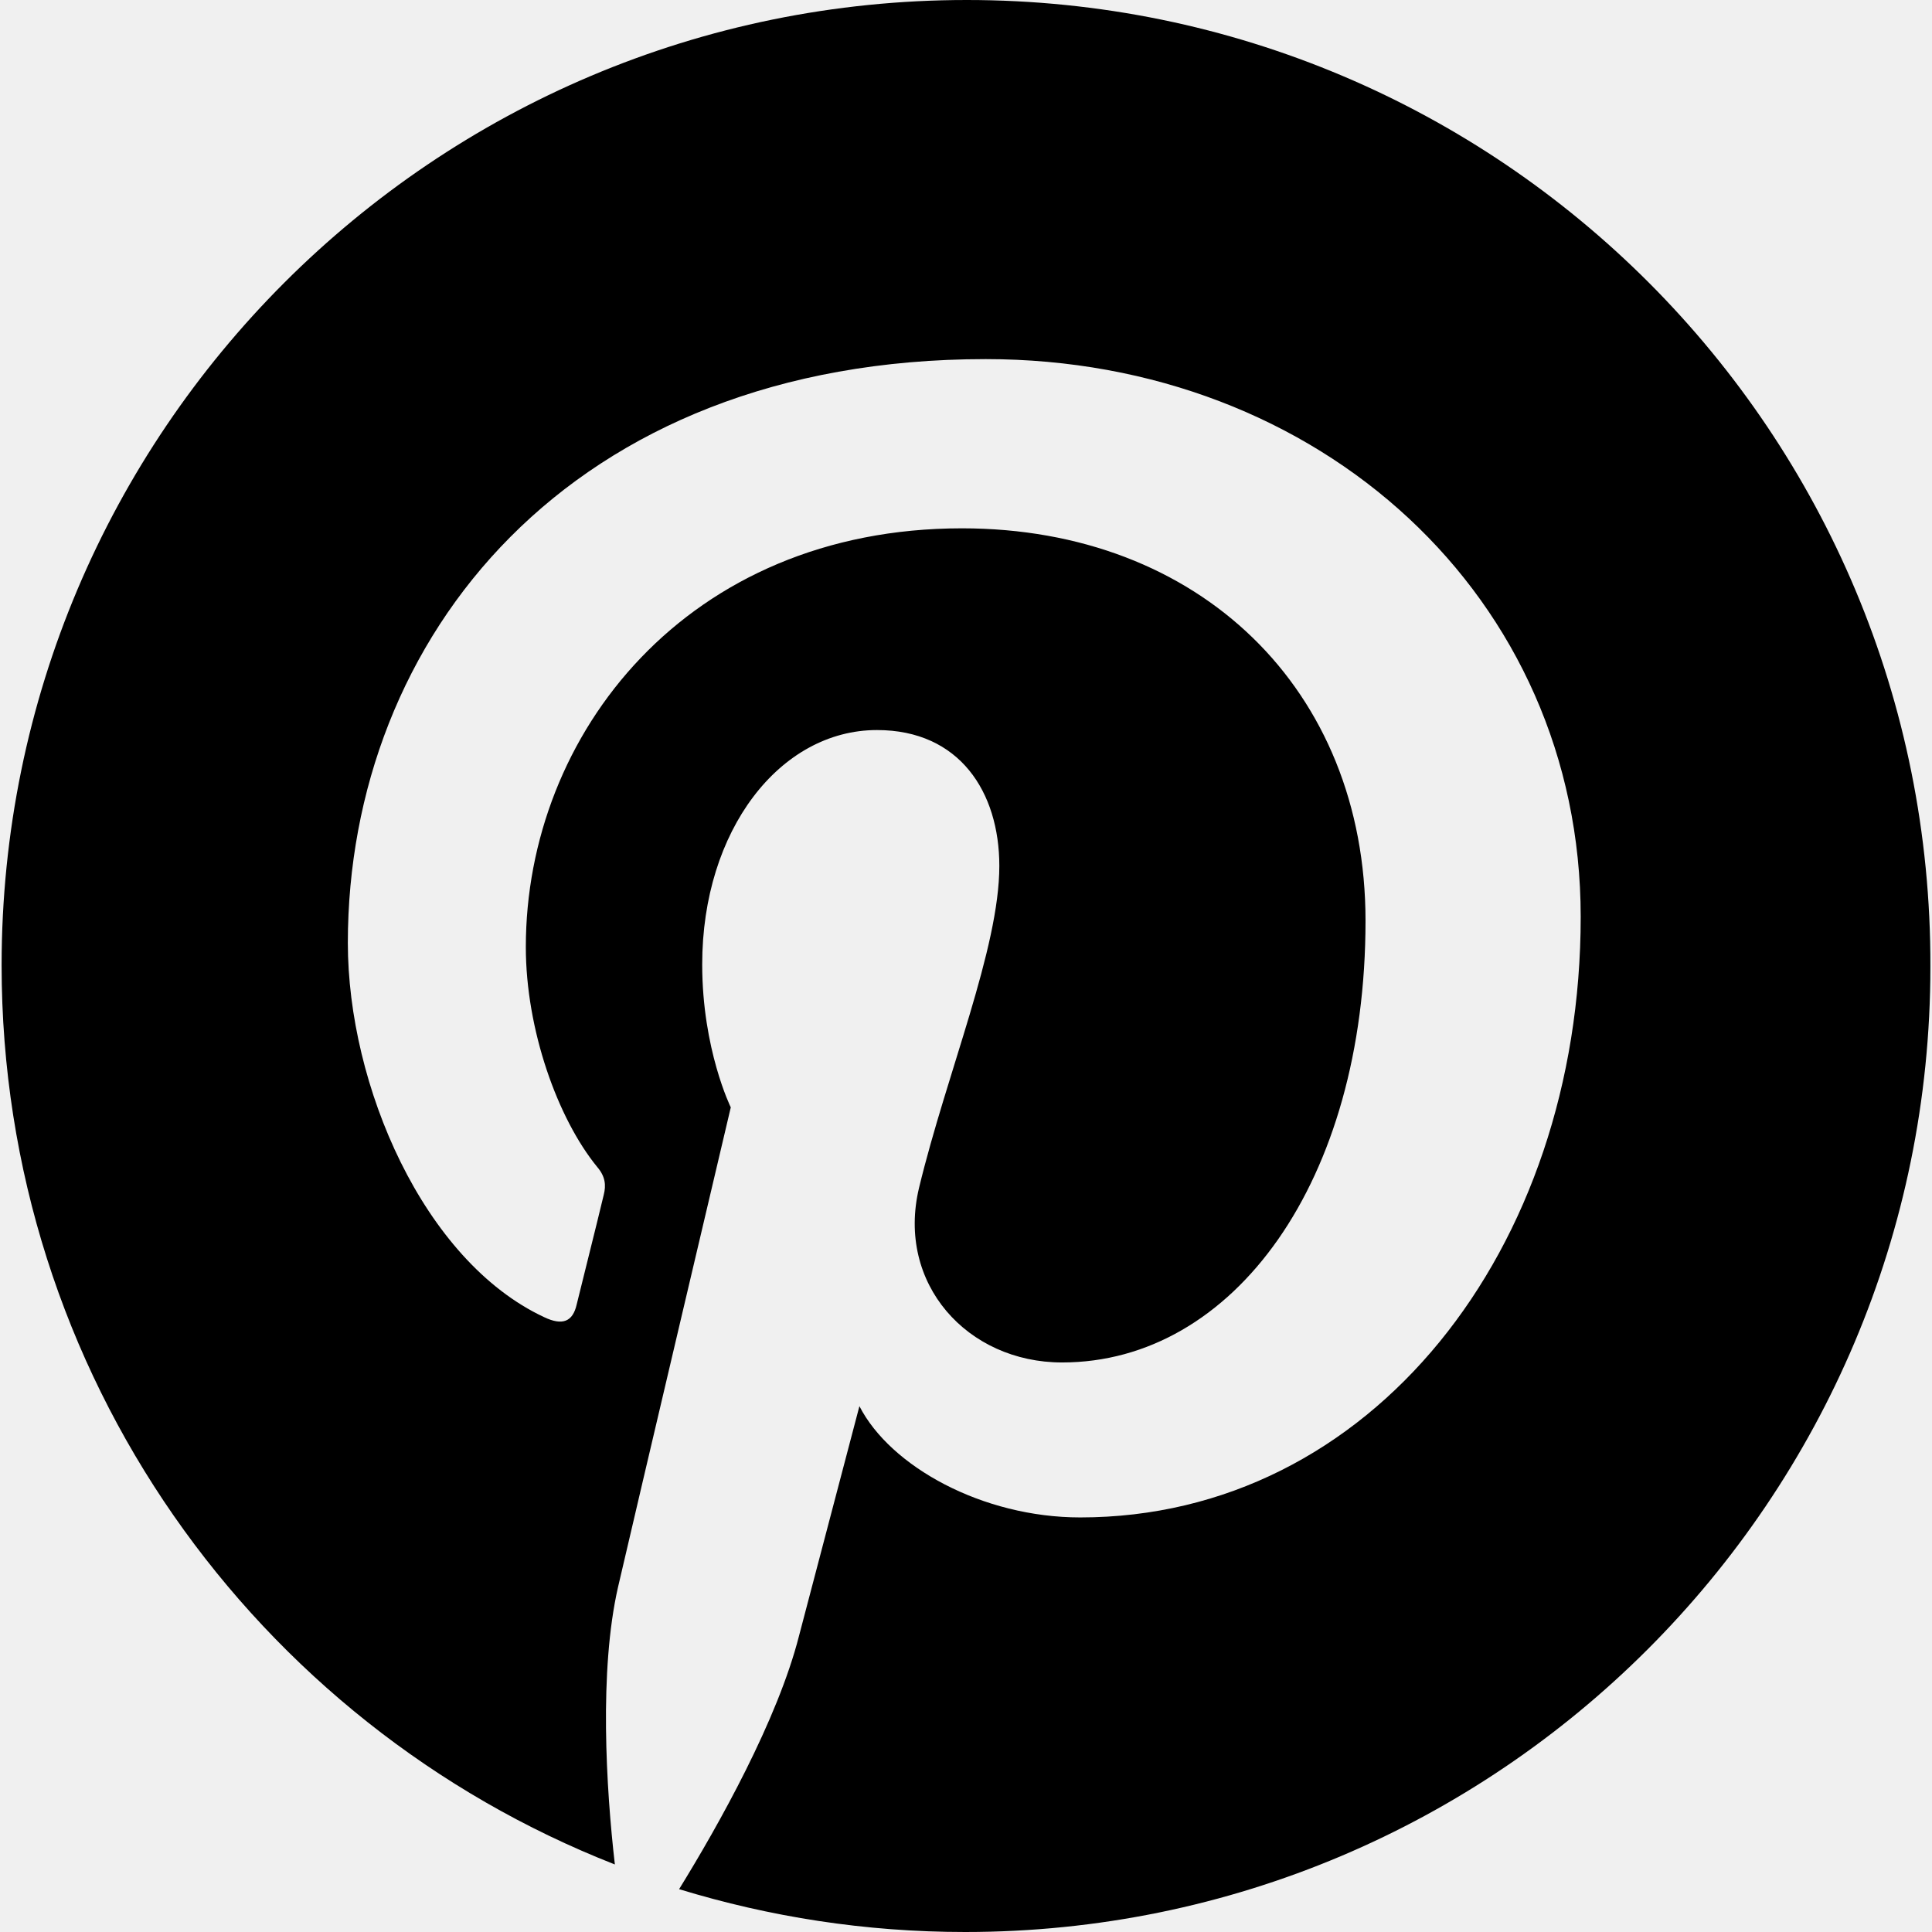
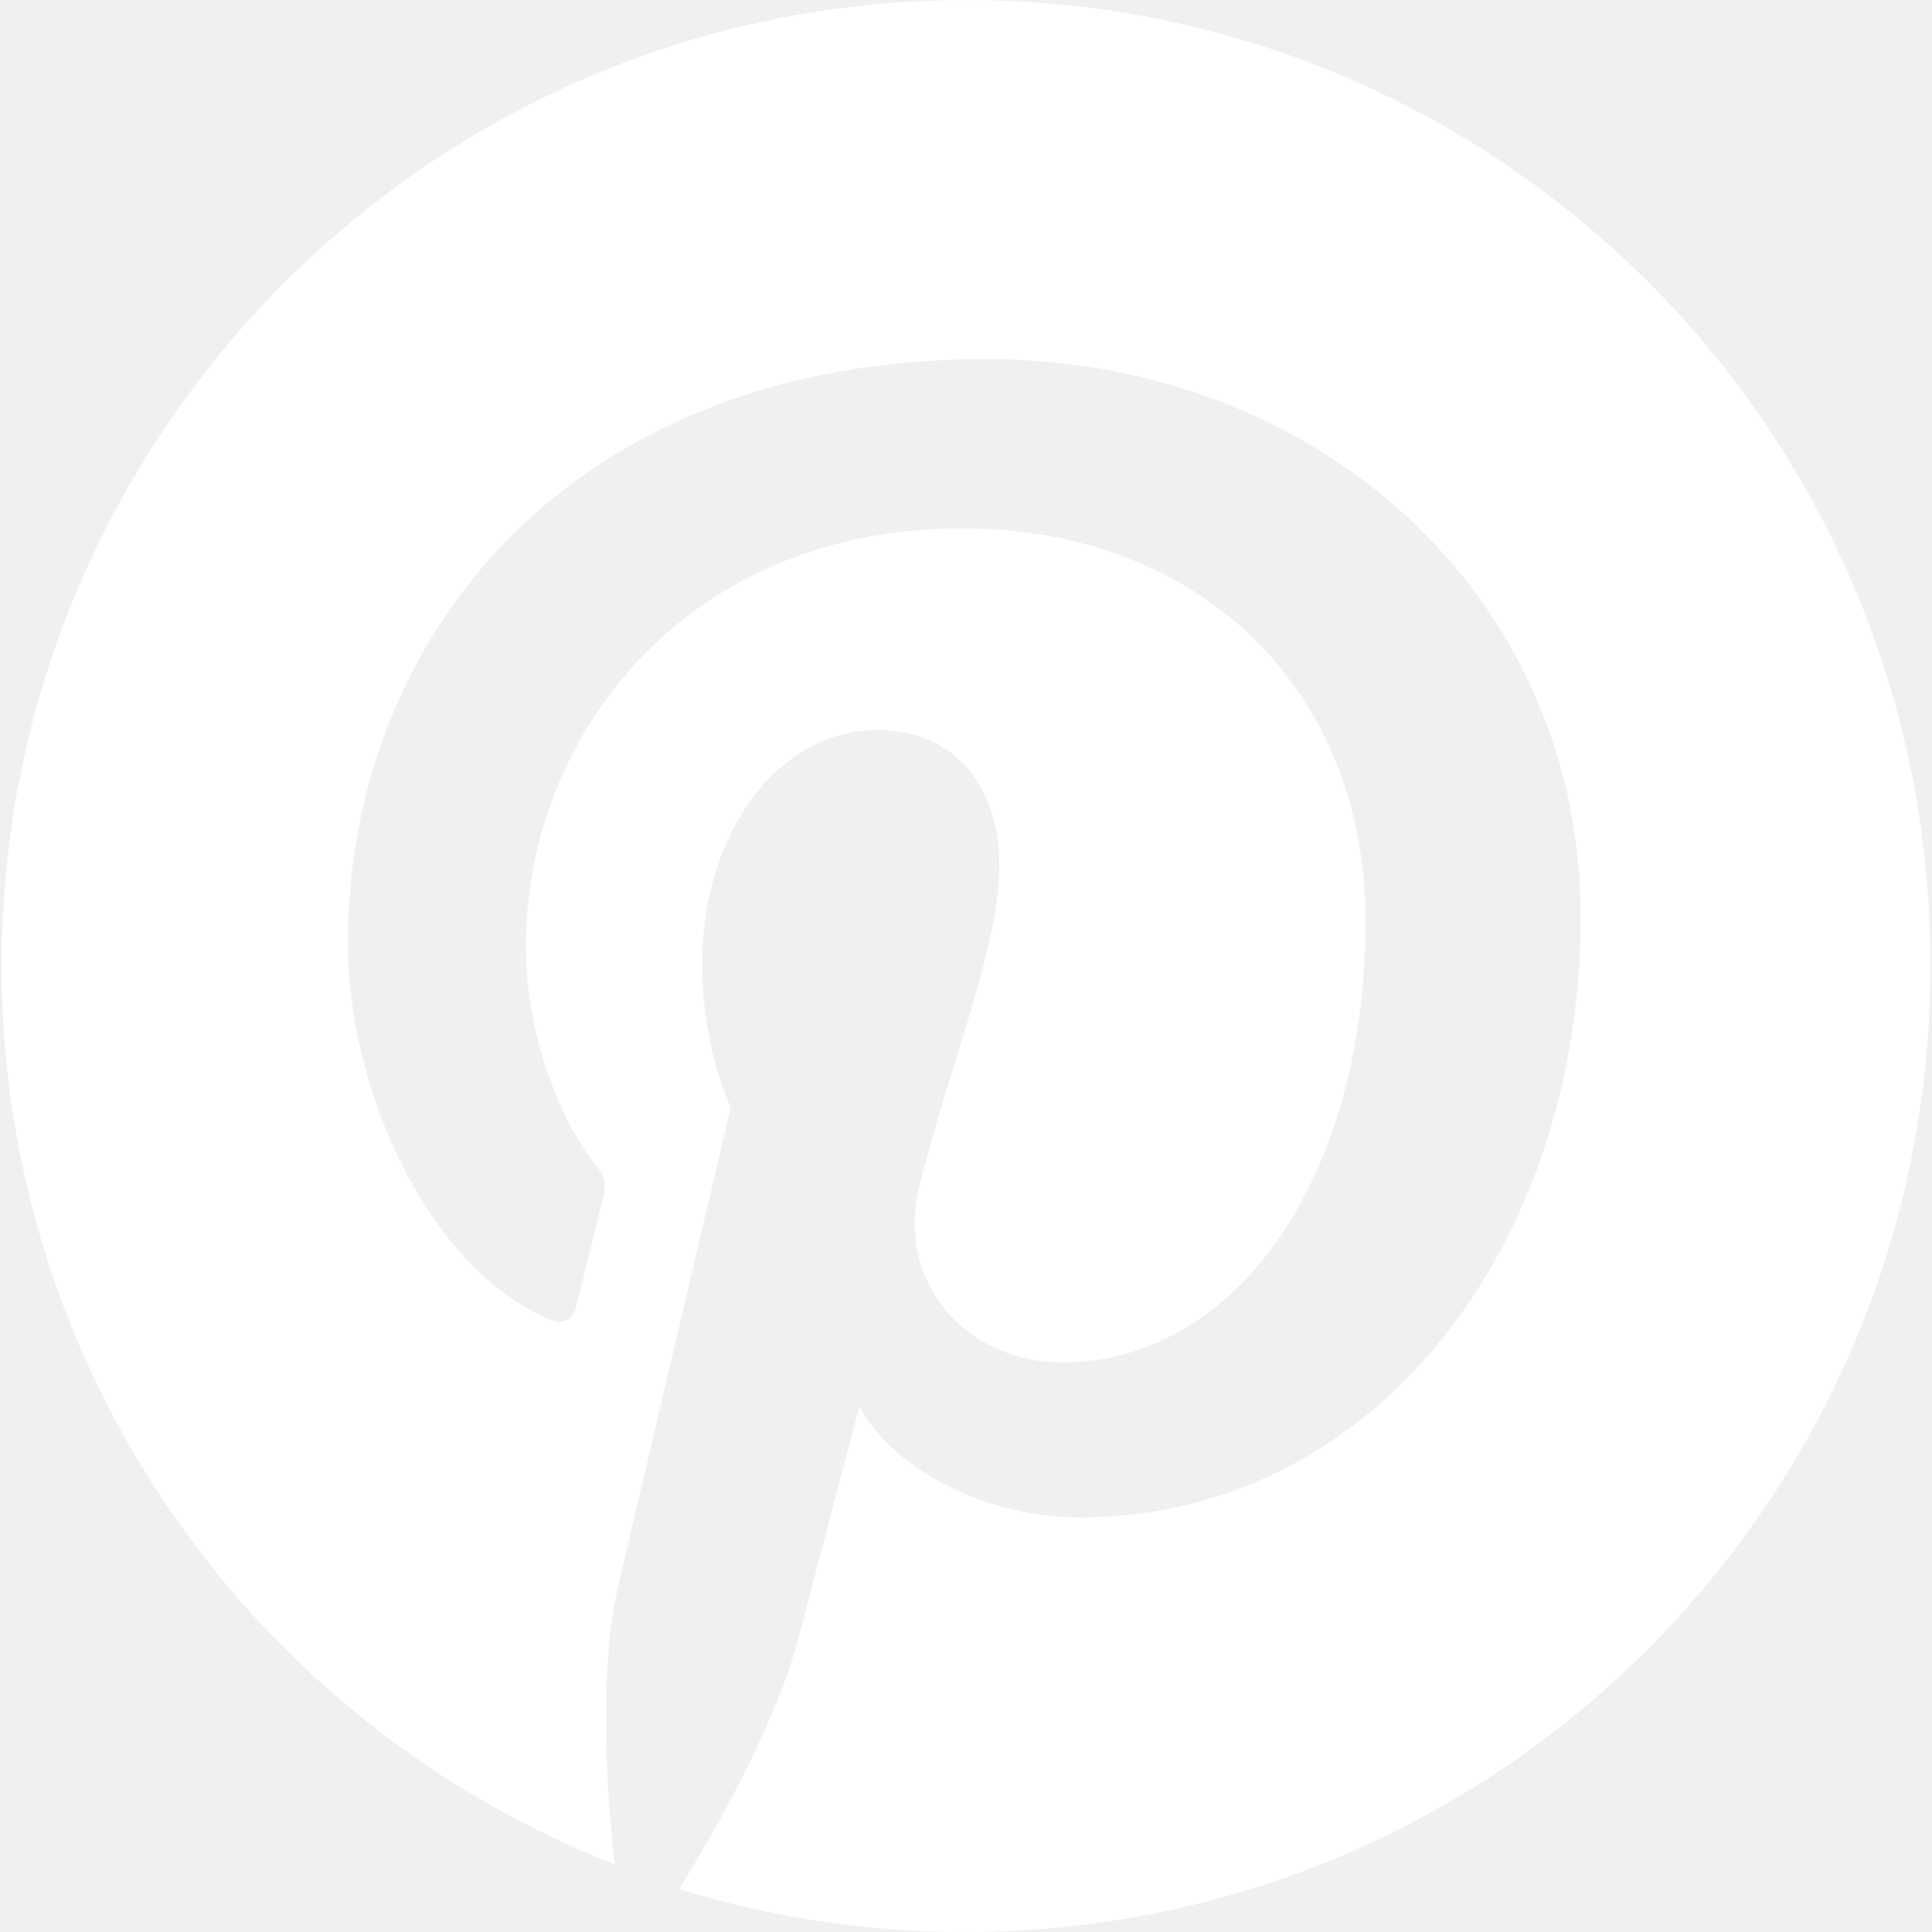
<svg xmlns="http://www.w3.org/2000/svg" version="1.1" id="Capa_1" x="0px" y="0px" viewBox="0 0 24 24" style="enable-background:new 0 0 24 24;" xml:space="preserve" width="512" height="512">
  <g>
-     <path d="M12.01,0C5.388,0,0.02,5.368,0.02,11.99c0,5.082,3.158,9.424,7.618,11.171c-0.109-0.947-0.197-2.408,0.039-3.444   c0.217-0.938,1.401-5.961,1.401-5.961s-0.355-0.72-0.355-1.776c0-1.668,0.967-2.911,2.171-2.911c1.026,0,1.52,0.77,1.52,1.688   c0,1.026-0.651,2.566-0.997,3.997c-0.286,1.194,0.602,2.171,1.776,2.171c2.132,0,3.77-2.25,3.77-5.487   c0-2.872-2.062-4.875-5.013-4.875c-3.414,0-5.418,2.556-5.418,5.201c0,1.026,0.395,2.132,0.888,2.734   C7.52,14.615,7.53,14.724,7.5,14.842c-0.089,0.375-0.296,1.194-0.336,1.362c-0.049,0.217-0.178,0.266-0.405,0.158   c-1.5-0.701-2.438-2.882-2.438-4.648c0-3.78,2.743-7.253,7.924-7.253c4.155,0,7.391,2.961,7.391,6.928   c0,4.135-2.605,7.461-6.217,7.461c-1.214,0-2.359-0.632-2.743-1.382c0,0-0.602,2.289-0.75,2.852   c-0.266,1.046-0.997,2.349-1.49,3.148C9.562,23.812,10.747,24,11.99,24c6.622,0,11.99-5.368,11.99-11.99C24,5.368,18.632,0,12.01,0   z" />
+     <path fill="white" d="M12.01,0C5.388,0,0.02,5.368,0.02,11.99c0,5.082,3.158,9.424,7.618,11.171c-0.109-0.947-0.197-2.408,0.039-3.444   c0.217-0.938,1.401-5.961,1.401-5.961s-0.355-0.72-0.355-1.776c0-1.668,0.967-2.911,2.171-2.911c1.026,0,1.52,0.77,1.52,1.688   c0,1.026-0.651,2.566-0.997,3.997c-0.286,1.194,0.602,2.171,1.776,2.171c2.132,0,3.77-2.25,3.77-5.487   c0-2.872-2.062-4.875-5.013-4.875c-3.414,0-5.418,2.556-5.418,5.201c0,1.026,0.395,2.132,0.888,2.734   C7.52,14.615,7.53,14.724,7.5,14.842c-0.089,0.375-0.296,1.194-0.336,1.362c-0.049,0.217-0.178,0.266-0.405,0.158   c-1.5-0.701-2.438-2.882-2.438-4.648c0-3.78,2.743-7.253,7.924-7.253c4.155,0,7.391,2.961,7.391,6.928   c0,4.135-2.605,7.461-6.217,7.461c-1.214,0-2.359-0.632-2.743-1.382c0,0-0.602,2.289-0.75,2.852   c-0.266,1.046-0.997,2.349-1.49,3.148C9.562,23.812,10.747,24,11.99,24c6.622,0,11.99-5.368,11.99-11.99C24,5.368,18.632,0,12.01,0   z" />
  </g>
</svg>
